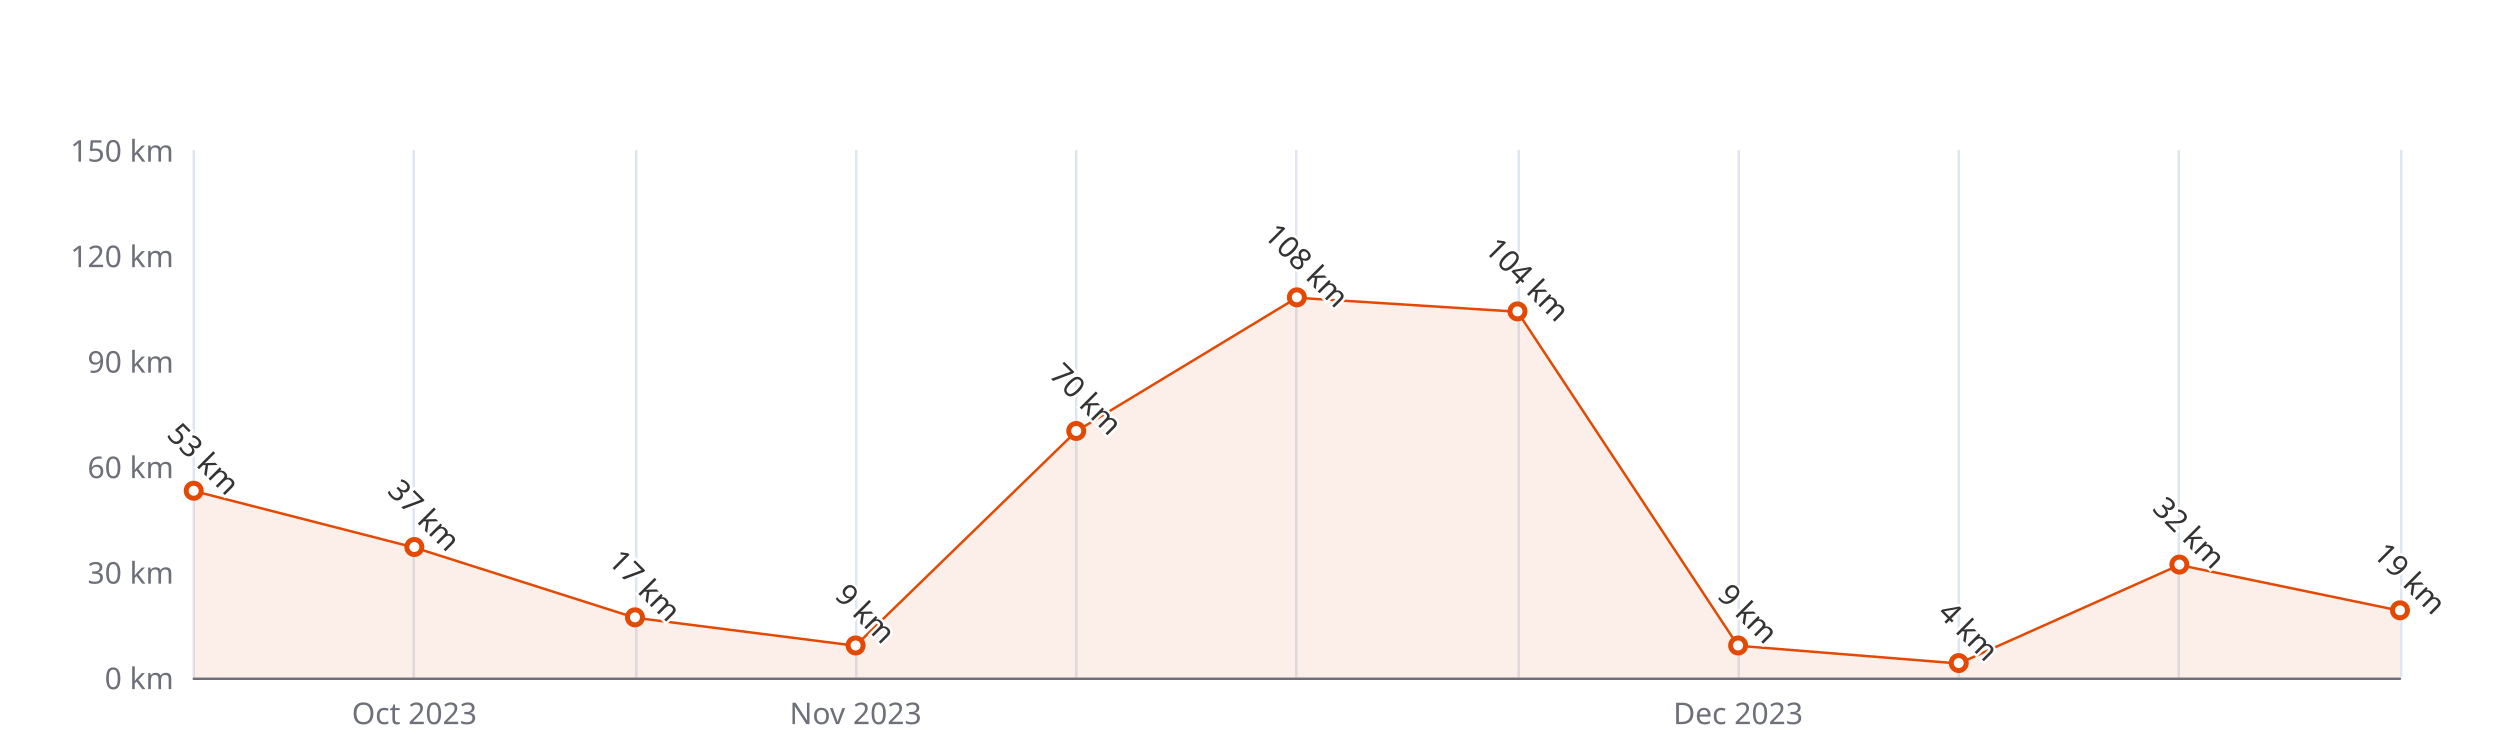
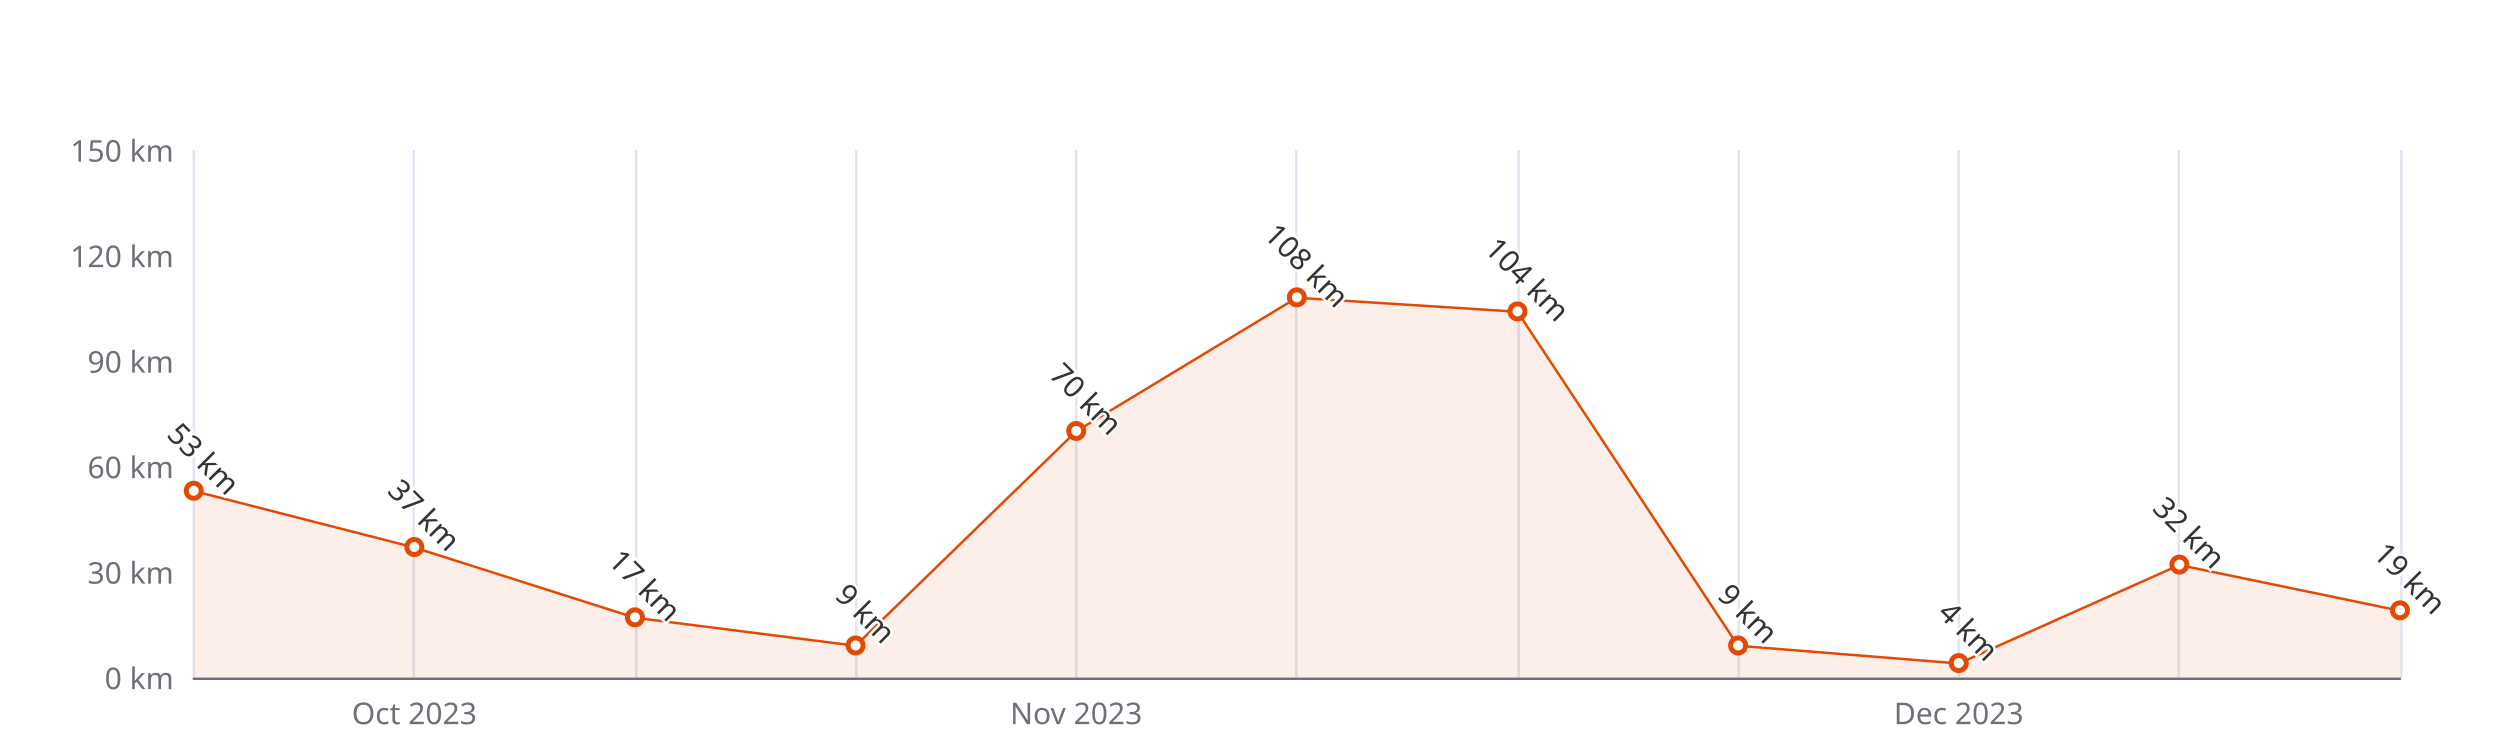
<svg xmlns="http://www.w3.org/2000/svg" width="1000" height="300" version="1.1" baseProfile="full" viewBox="0 0 1000 300">
  <rect width="1000" height="300" x="0" y="0" id="0" fill="#ffffff" />
  <path d="M77.5 60L77.5 271" fill="none" stroke="#E0E6F1" />
  <path d="M165.5 60L165.5 271" fill="none" stroke="#E0E6F1" />
  <path d="M254.5 60L254.5 271" fill="none" stroke="#E0E6F1" />
  <path d="M342.5 60L342.5 271" fill="none" stroke="#E0E6F1" />
  <path d="M430.5 60L430.5 271" fill="none" stroke="#E0E6F1" />
  <path d="M518.5 60L518.5 271" fill="none" stroke="#E0E6F1" />
  <path d="M607.5 60L607.5 271" fill="none" stroke="#E0E6F1" />
  <path d="M695.5 60L695.5 271" fill="none" stroke="#E0E6F1" />
  <path d="M783.5 60L783.5 271" fill="none" stroke="#E0E6F1" />
  <path d="M871.5 60L871.5 271" fill="none" stroke="#E0E6F1" />
  <path d="M960.5 60L960.5 271" fill="none" stroke="#E0E6F1" />
  <path d="M77.5 271.5L960 271.5" fill="none" stroke="#6E7079" stroke-linecap="round" />
  <text dominant-baseline="central" text-anchor="end" style="font-size:12px;font-family:sans-serif;" xml:space="preserve" transform="translate(69.48 271)" fill="#6E7079">0 km</text>
  <text dominant-baseline="central" text-anchor="end" style="font-size:12px;font-family:sans-serif;" xml:space="preserve" transform="translate(69.48 228.8)" fill="#6E7079">30 km</text>
  <text dominant-baseline="central" text-anchor="end" style="font-size:12px;font-family:sans-serif;" xml:space="preserve" transform="translate(69.48 186.6)" fill="#6E7079">60 km</text>
  <text dominant-baseline="central" text-anchor="end" style="font-size:12px;font-family:sans-serif;" xml:space="preserve" transform="translate(69.48 144.4)" fill="#6E7079">90 km</text>
  <text dominant-baseline="central" text-anchor="end" style="font-size:12px;font-family:sans-serif;" xml:space="preserve" transform="translate(69.48 102.2)" fill="#6E7079">120 km</text>
  <text dominant-baseline="central" text-anchor="end" style="font-size:12px;font-family:sans-serif;" xml:space="preserve" transform="translate(69.48 60)" fill="#6E7079">150 km</text>
  <text dominant-baseline="central" text-anchor="middle" style="font-size:12px;font-family:sans-serif;" xml:space="preserve" y="6" transform="translate(165.732 279)" fill="#6E7079">Oct 2023</text>
-   <text dominant-baseline="central" text-anchor="middle" style="font-size:12px;font-family:sans-serif;" xml:space="preserve" y="6" transform="translate(342.236 279)" fill="#6E7079">Nov 2023</text>
-   <text dominant-baseline="central" text-anchor="middle" style="font-size:12px;font-family:sans-serif;" xml:space="preserve" y="6" transform="translate(695.244 279)" fill="#6E7079">Dec 2023</text>
+   <text dominant-baseline="central" text-anchor="middle" style="font-size:12px;font-family:sans-serif;" xml:space="preserve" y="6" transform="translate(430.488 279)" fill="#6E7079">Nov 2023</text>
+   <text dominant-baseline="central" text-anchor="middle" style="font-size:12px;font-family:sans-serif;" xml:space="preserve" y="6" transform="translate(783.496 279)" fill="#6E7079">Dec 2023</text>
  <g clip-path="url(#zr4-c0)">
    <path d="M77.5 196.4L165.7 219L254 247.1L342.2 258.3L430.5 172.5L518.7 119.1L607 124.7L695.2 258.3L783.5 265.4L871.7 226L960 244.3L960 271L871.7 271L783.5 271L695.2 271L607 271L518.7 271L430.5 271L342.2 271L254 271L165.7 271L77.5 271Z" fill="rgb(227,73,2)" fill-opacity="0.09" />
    <path d="M77.5 196.4L165.7 219L254 247.1L342.2 258.3L430.5 172.5L518.7 119.1L607 124.7L695.2 258.3L783.5 265.4L871.7 226L960 244.3" fill="none" stroke="#E34902" stroke-linejoin="bevel" />
  </g>
  <path d="M1 0A1 1 0 1 1 1 -0.1A1 1 0 0 1 1 0" transform="matrix(3,0,0,3,77.48,196.4467)" fill="#fff" stroke="#E34902" stroke-width="0.667" />
  <path d="M1 0A1 1 0 1 1 1 -0.1A1 1 0 0 1 1 0" transform="matrix(3,0,0,3,165.732,218.9533)" fill="#fff" stroke="#E34902" stroke-width="0.667" />
  <path d="M1 0A1 1 0 1 1 1 -0.1A1 1 0 0 1 1 0" transform="matrix(3,0,0,3,253.984,247.0867)" fill="#fff" stroke="#E34902" stroke-width="0.667" />
  <path d="M1 0A1 1 0 1 1 1 -0.1A1 1 0 0 1 1 0" transform="matrix(3,0,0,3,342.236,258.34)" fill="#fff" stroke="#E34902" stroke-width="0.667" />
  <path d="M1 0A1 1 0 1 1 1 -0.1A1 1 0 0 1 1 0" transform="matrix(3,0,0,3,430.488,172.5333)" fill="#fff" stroke="#E34902" stroke-width="0.667" />
  <path d="M1 0A1 1 0 1 1 1 -0.1A1 1 0 0 1 1 0" transform="matrix(3,0,0,3,518.74,119.08)" fill="#fff" stroke="#E34902" stroke-width="0.667" />
  <path d="M1 0A1 1 0 1 1 1 -0.1A1 1 0 0 1 1 0" transform="matrix(3,0,0,3,606.992,124.7067)" fill="#fff" stroke="#E34902" stroke-width="0.667" />
  <path d="M1 0A1 1 0 1 1 1 -0.1A1 1 0 0 1 1 0" transform="matrix(3,0,0,3,695.244,258.34)" fill="#fff" stroke="#E34902" stroke-width="0.667" />
  <path d="M1 0A1 1 0 1 1 1 -0.1A1 1 0 0 1 1 0" transform="matrix(3,0,0,3,783.496,265.3733)" fill="#fff" stroke="#E34902" stroke-width="0.667" />
  <path d="M1 0A1 1 0 1 1 1 -0.1A1 1 0 0 1 1 0" transform="matrix(3,0,0,3,871.748,225.9867)" fill="#fff" stroke="#E34902" stroke-width="0.667" />
  <path d="M1 0A1 1 0 1 1 1 -0.1A1 1 0 0 1 1 0" transform="matrix(3,0,0,3,960,244.2733)" fill="#fff" stroke="#E34902" stroke-width="0.667" />
  <text dominant-baseline="central" text-anchor="middle" style="font-size:12px;font-family:sans-serif;" xml:space="preserve" y="-6" transform="matrix(0.707,0.707,-0.707,0.707,77.48,187.4467)" fill="#333" stroke="rgb(255,255,255)" stroke-width="2" paint-order="stroke" stroke-miterlimit="2">53 km</text>
  <text dominant-baseline="central" text-anchor="middle" style="font-size:12px;font-family:sans-serif;" xml:space="preserve" y="-6" transform="matrix(0.707,0.707,-0.707,0.707,165.732,209.9533)" fill="#333" stroke="rgb(255,255,255)" stroke-width="2" paint-order="stroke" stroke-miterlimit="2">37 km</text>
  <text dominant-baseline="central" text-anchor="middle" style="font-size:12px;font-family:sans-serif;" xml:space="preserve" y="-6" transform="matrix(0.707,0.707,-0.707,0.707,253.984,238.0867)" fill="#333" stroke="rgb(255,255,255)" stroke-width="2" paint-order="stroke" stroke-miterlimit="2">17 km</text>
  <text dominant-baseline="central" text-anchor="middle" style="font-size:12px;font-family:sans-serif;" xml:space="preserve" y="-6" transform="matrix(0.707,0.707,-0.707,0.707,342.236,249.34)" fill="#333" stroke="rgb(255,255,255)" stroke-width="2" paint-order="stroke" stroke-miterlimit="2">9 km</text>
  <text dominant-baseline="central" text-anchor="middle" style="font-size:12px;font-family:sans-serif;" xml:space="preserve" y="-6" transform="matrix(0.707,0.707,-0.707,0.707,430.488,163.5333)" fill="#333" stroke="rgb(255,255,255)" stroke-width="2" paint-order="stroke" stroke-miterlimit="2">70 km</text>
  <text dominant-baseline="central" text-anchor="middle" style="font-size:12px;font-family:sans-serif;" xml:space="preserve" y="-6" transform="matrix(0.707,0.707,-0.707,0.707,518.74,110.08)" fill="#333" stroke="rgb(255,255,255)" stroke-width="2" paint-order="stroke" stroke-miterlimit="2">108 km</text>
  <text dominant-baseline="central" text-anchor="middle" style="font-size:12px;font-family:sans-serif;" xml:space="preserve" y="-6" transform="matrix(0.707,0.707,-0.707,0.707,606.992,115.7067)" fill="#333" stroke="rgb(255,255,255)" stroke-width="2" paint-order="stroke" stroke-miterlimit="2">104 km</text>
  <text dominant-baseline="central" text-anchor="middle" style="font-size:12px;font-family:sans-serif;" xml:space="preserve" y="-6" transform="matrix(0.707,0.707,-0.707,0.707,695.244,249.34)" fill="#333" stroke="rgb(255,255,255)" stroke-width="2" paint-order="stroke" stroke-miterlimit="2">9 km</text>
  <text dominant-baseline="central" text-anchor="middle" style="font-size:12px;font-family:sans-serif;" xml:space="preserve" y="-6" transform="matrix(0.707,0.707,-0.707,0.707,783.496,256.3733)" fill="#333" stroke="rgb(255,255,255)" stroke-width="2" paint-order="stroke" stroke-miterlimit="2">4 km</text>
  <text dominant-baseline="central" text-anchor="middle" style="font-size:12px;font-family:sans-serif;" xml:space="preserve" y="-6" transform="matrix(0.707,0.707,-0.707,0.707,871.748,216.9867)" fill="#333" stroke="rgb(255,255,255)" stroke-width="2" paint-order="stroke" stroke-miterlimit="2">32 km</text>
  <text dominant-baseline="central" text-anchor="middle" style="font-size:12px;font-family:sans-serif;" xml:space="preserve" y="-6" transform="matrix(0.707,0.707,-0.707,0.707,960,235.2733)" fill="#333" stroke="rgb(255,255,255)" stroke-width="2" paint-order="stroke" stroke-miterlimit="2">19 km</text>
  <defs>
    <clipPath id="zr4-c0">
      <path d="M76 59.5l884 0l0 212l-884 0Z" fill="#000" />
    </clipPath>
  </defs>
</svg>
